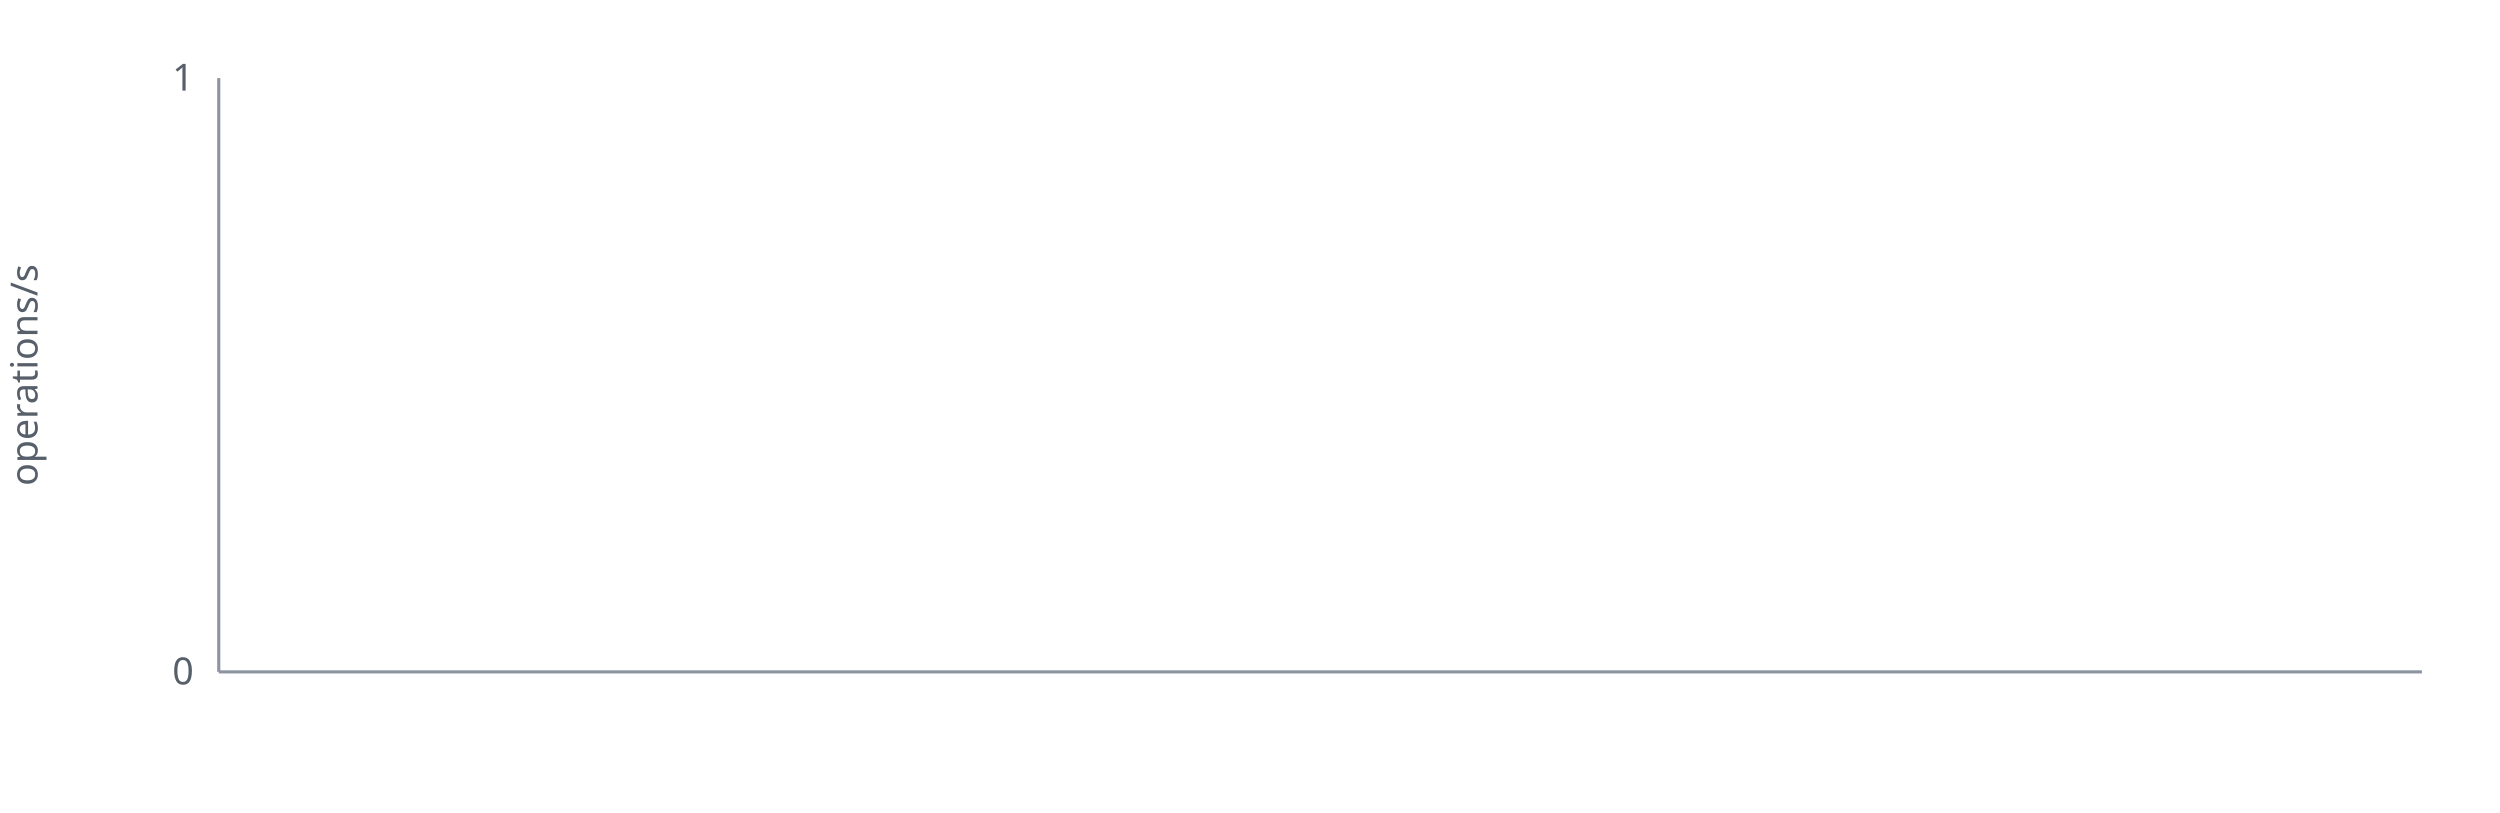
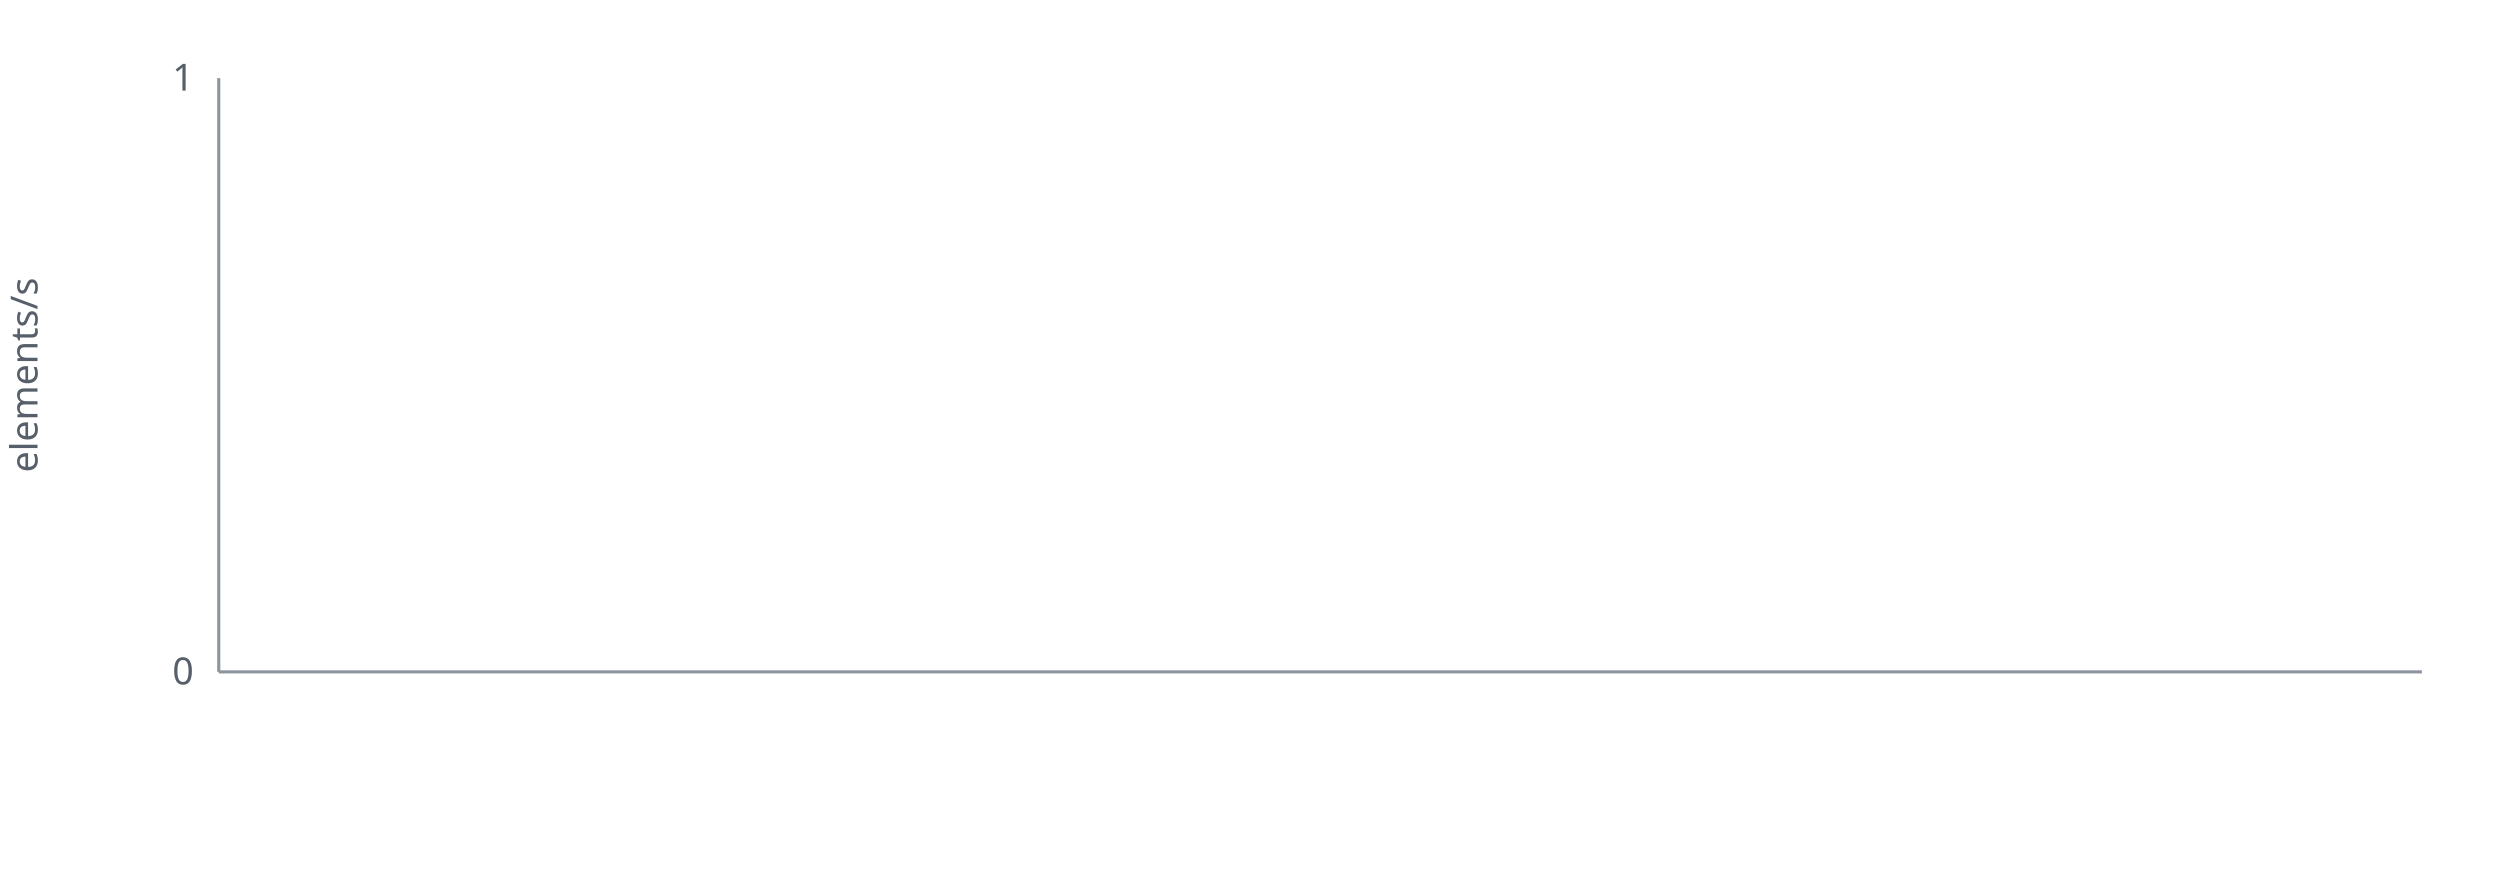
- <svg xmlns="http://www.w3.org/2000/svg" width="800" height="260" viewBox="0 0 800 260" role="img" aria-labelledby="title desc">
-   <style>text { font: 12px sans-serif; fill: #57606a } .axis { stroke: #8c959f } polyline { fill: none; stroke: #0969da; stroke-width: 2 } circle { fill: #0969da }</style>
+ <svg xmlns="http://www.w3.org/2000/svg" width="800" height="280" viewBox="0 0 800 280" role="img" aria-labelledby="title desc">
+   <style>text { font: 12px sans-serif; fill: #57606a } .axis { stroke: #8c959f } polyline { fill: none; stroke-width: 2 }</style>
  <line class="axis" x1="70" y1="25" x2="70" y2="215" />
  <line class="axis" x1="70" y1="215" x2="775" y2="215" />
-   <text x="12" y="120.0" transform="rotate(-90 12 120.0)" text-anchor="middle">operations/s</text>
+   <text x="12" y="120.0" transform="rotate(-90 12 120.0)" text-anchor="middle">elements/s</text>
  <text x="62" y="29" text-anchor="end">1</text>
  <text x="62" y="219" text-anchor="end">0</text>
  <polyline points="" />
</svg>
